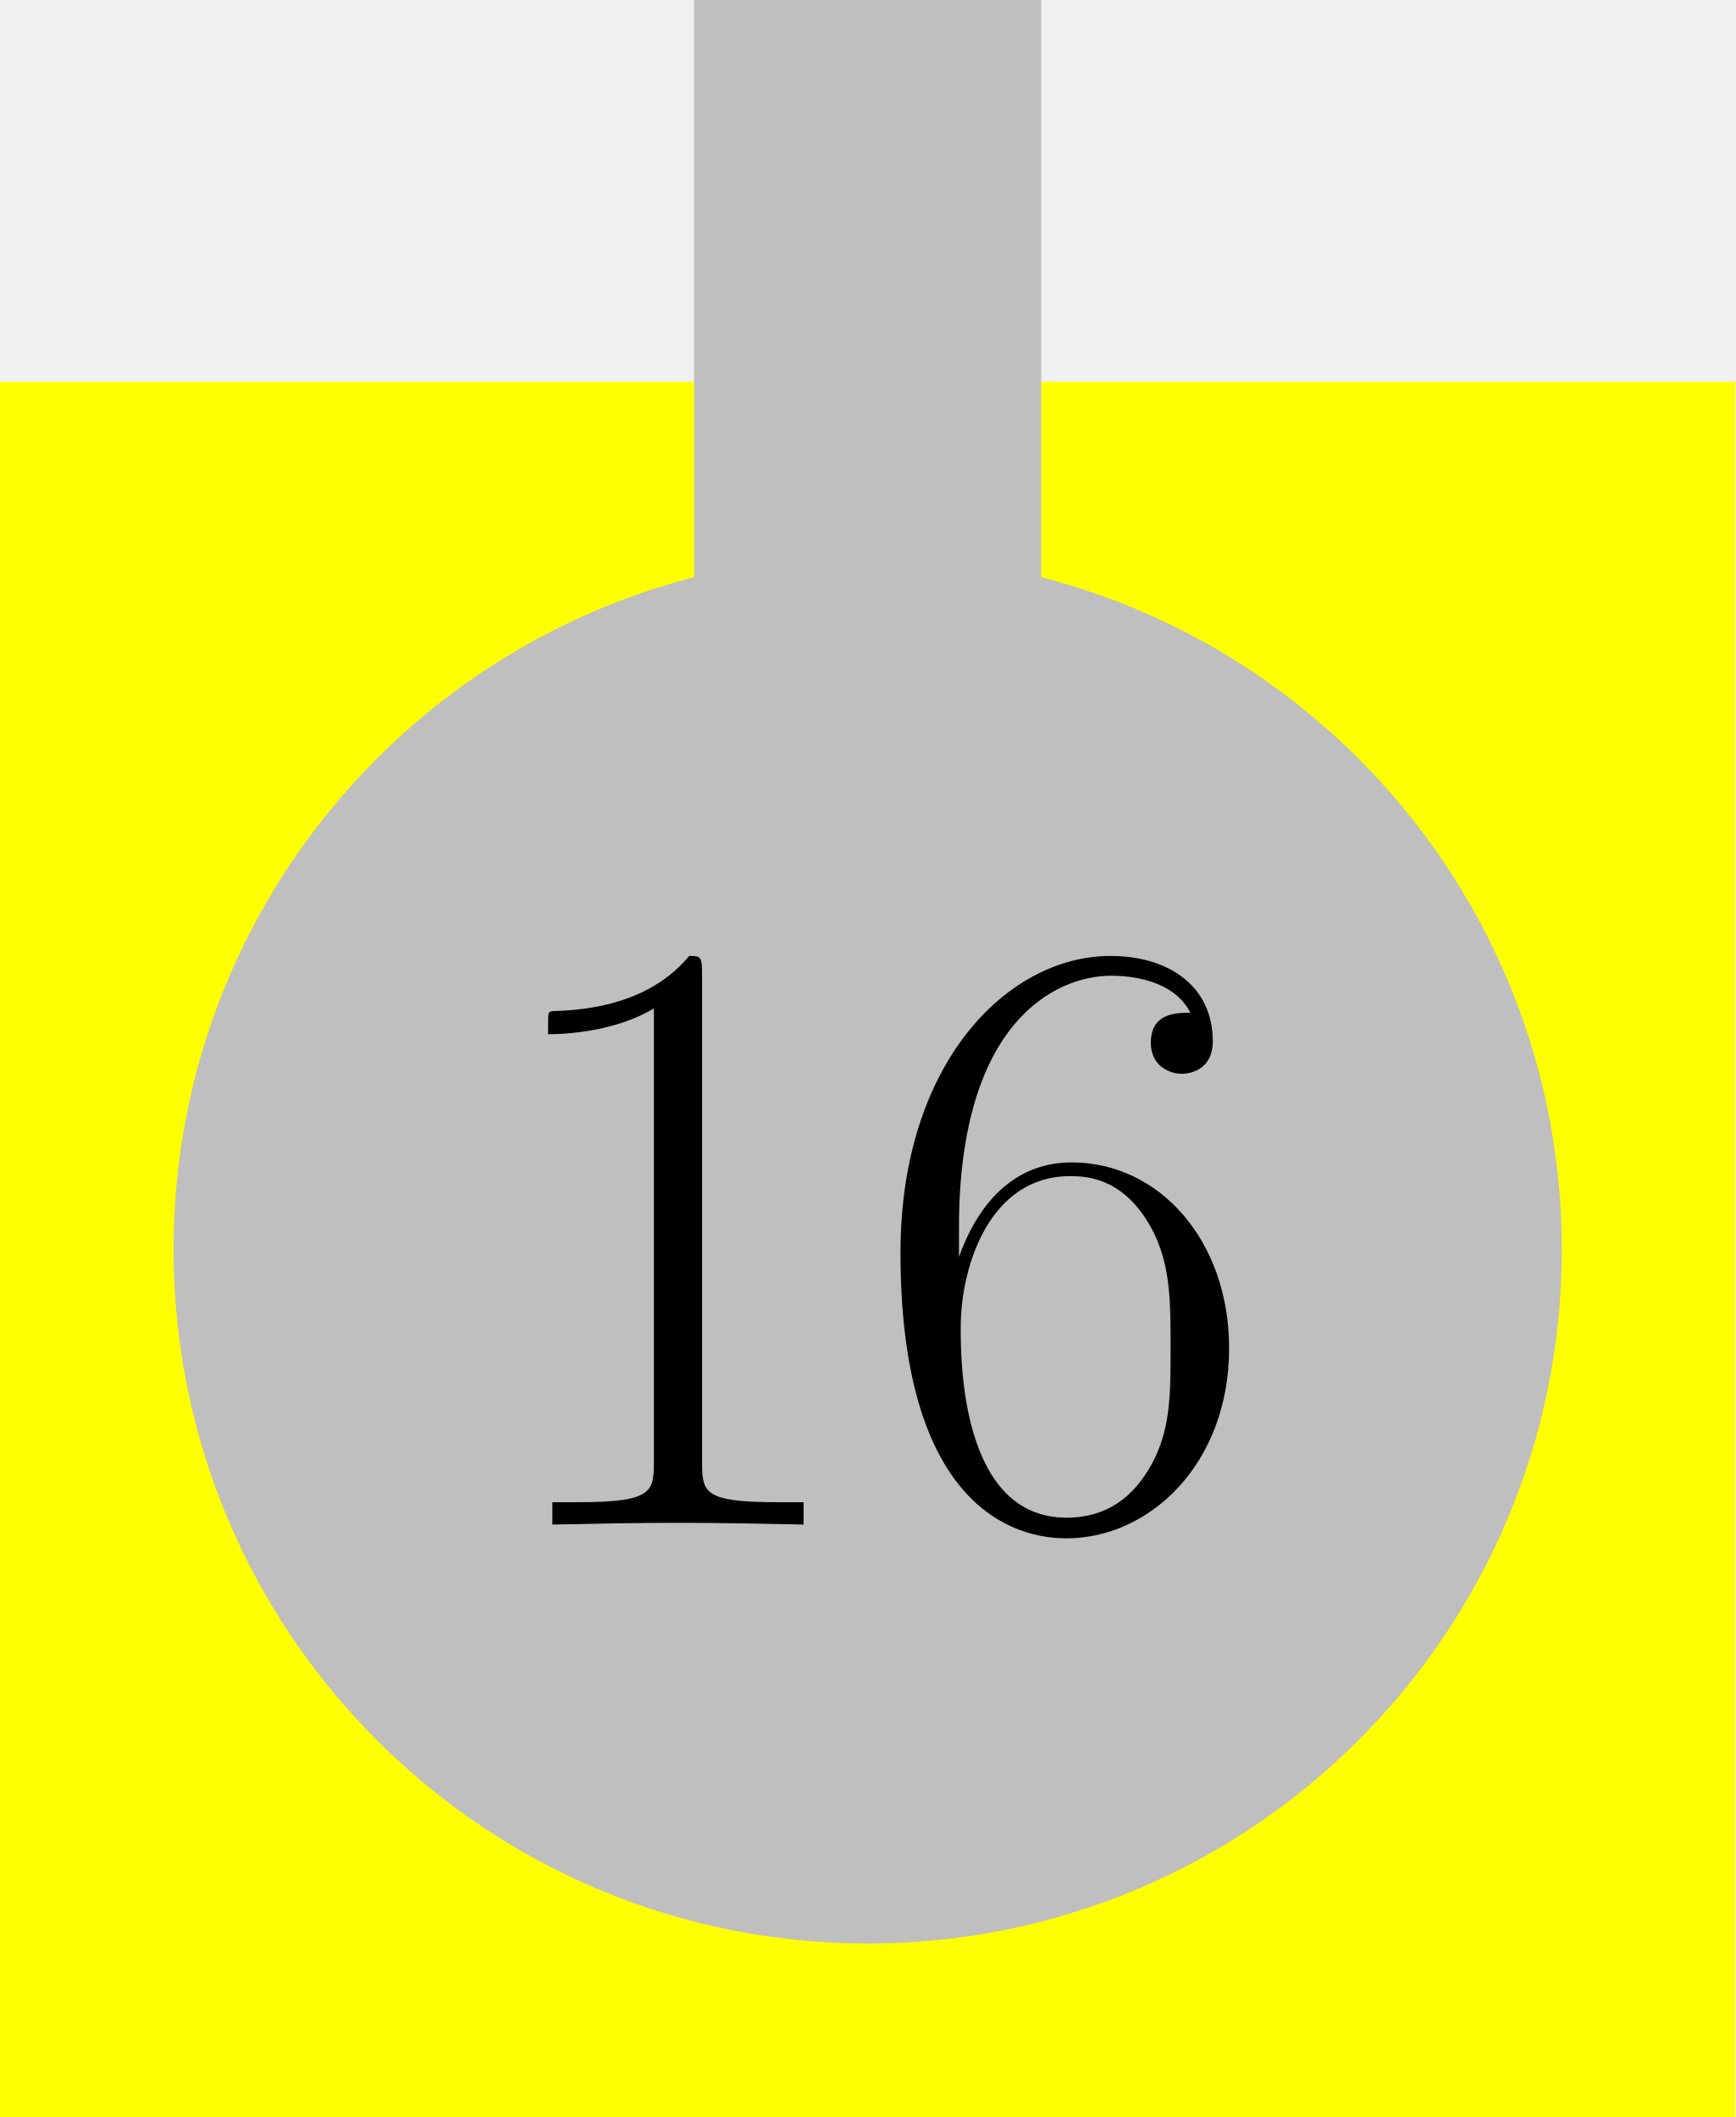
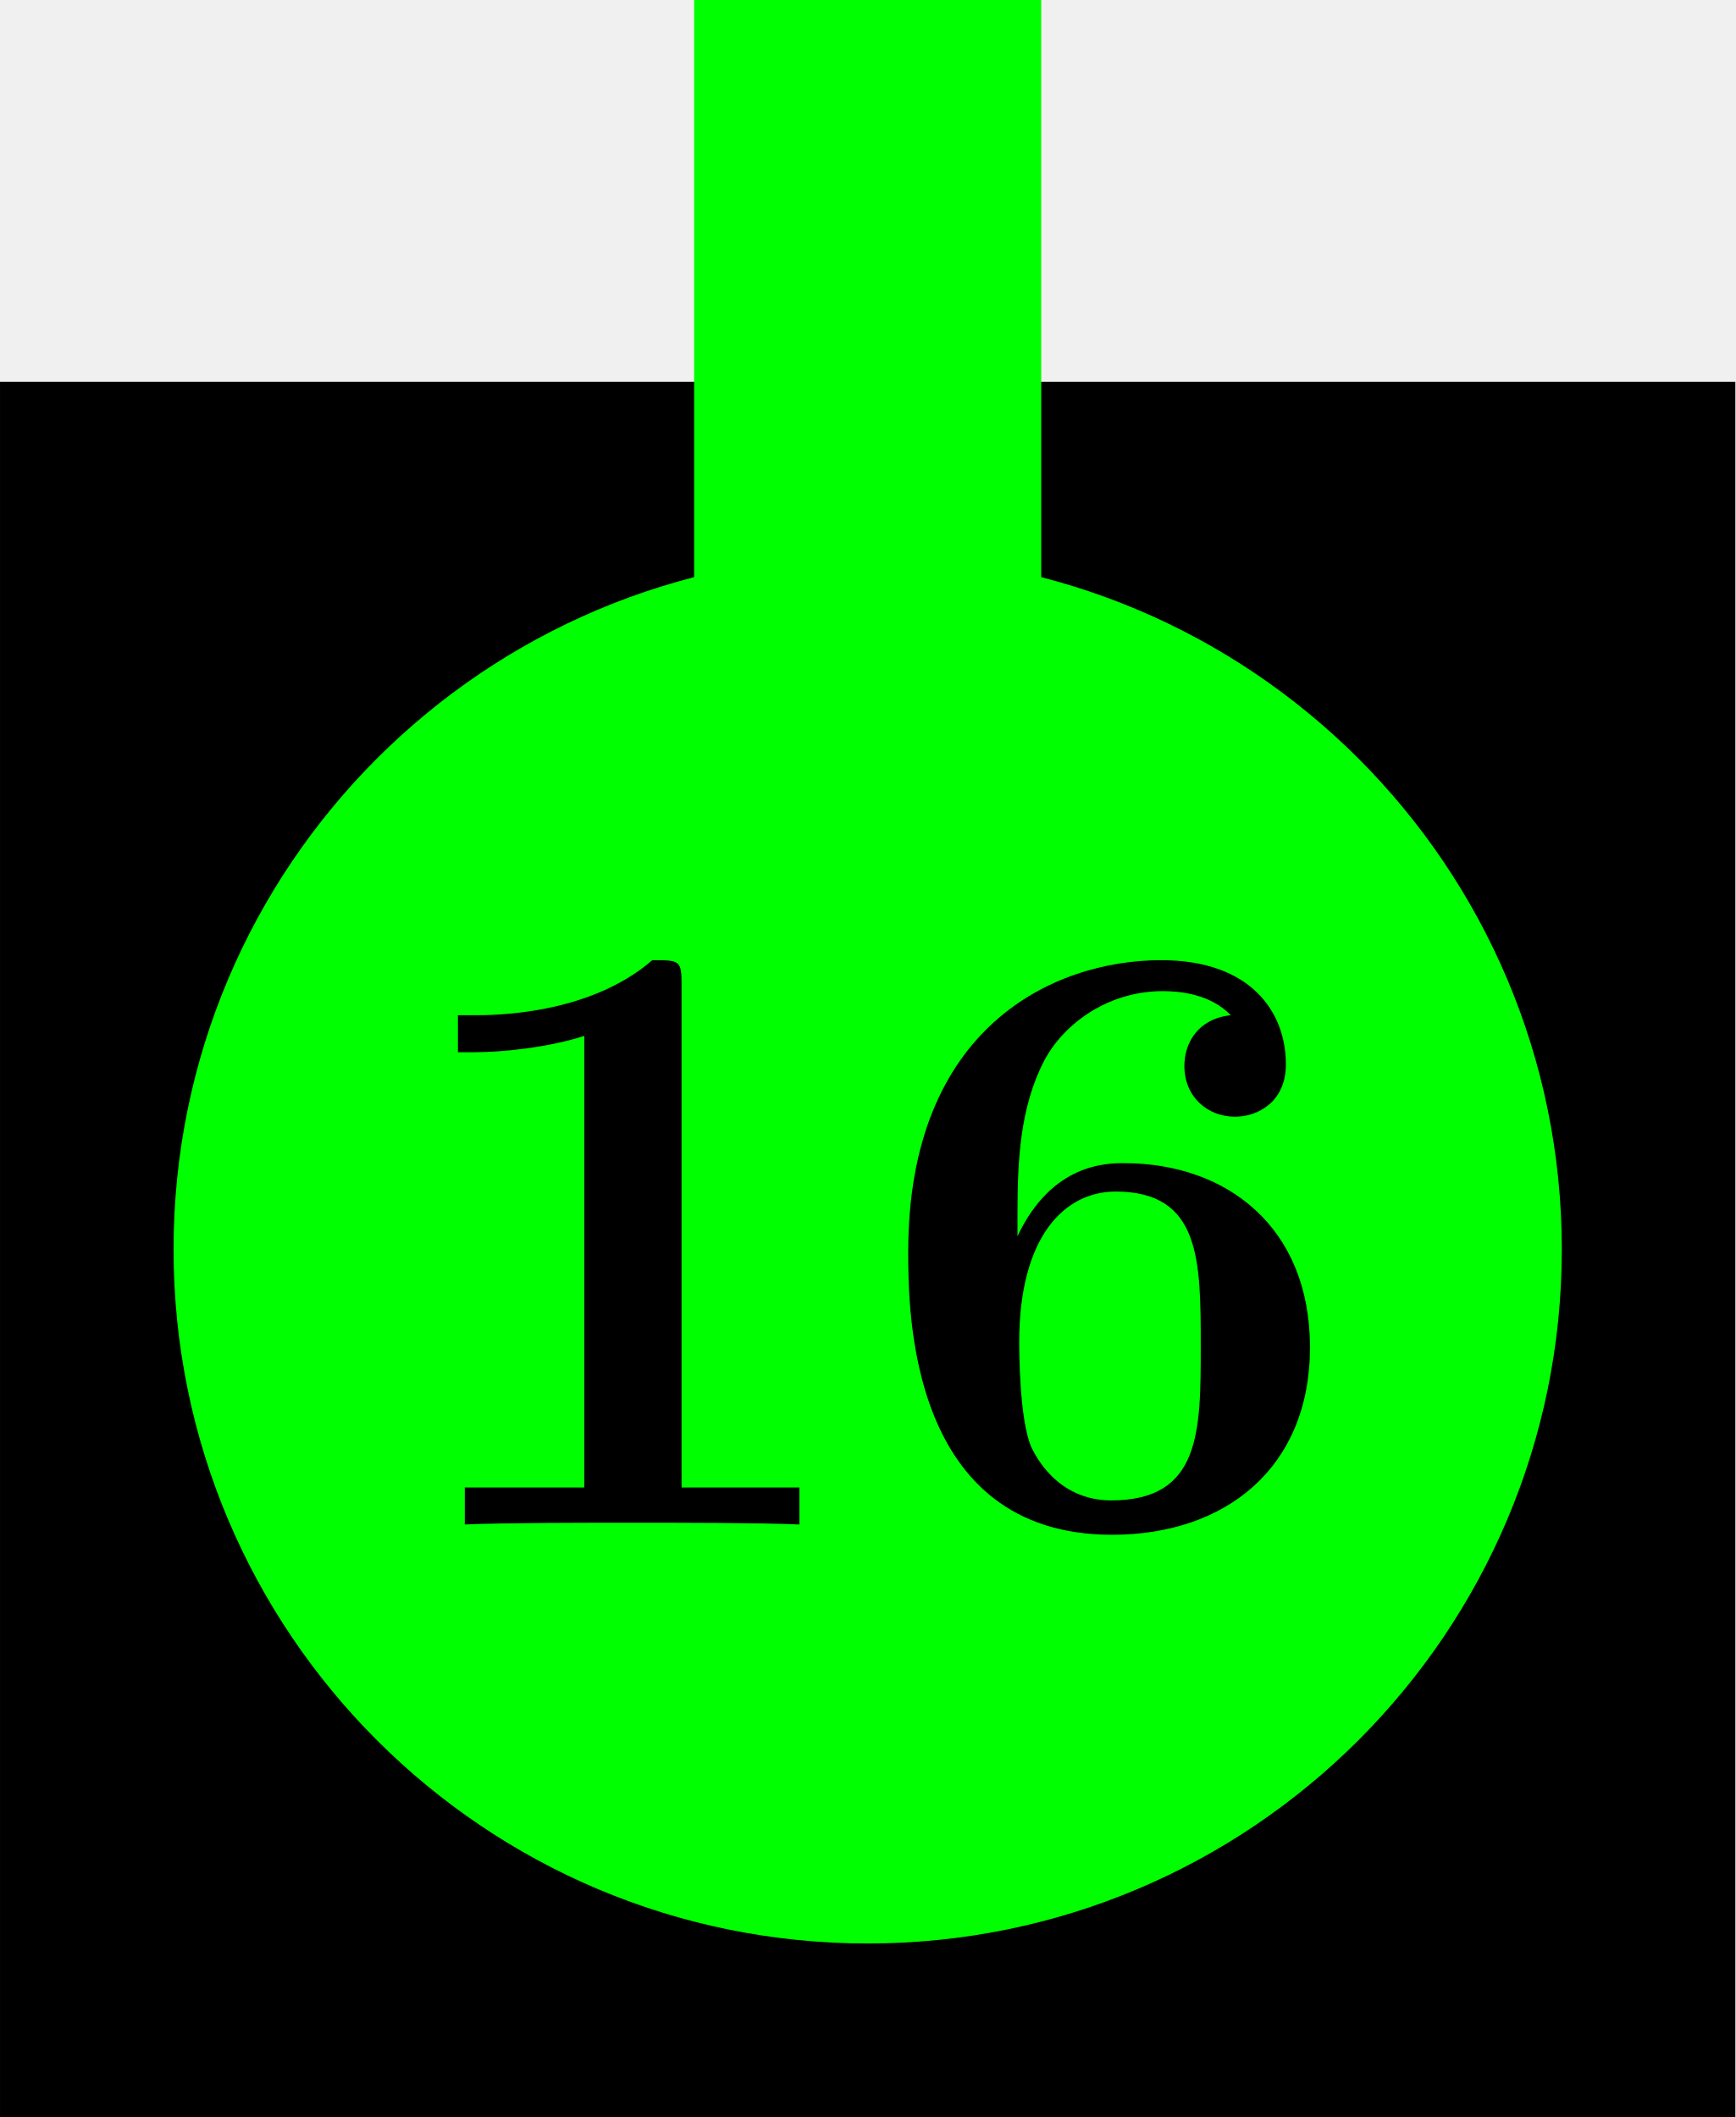
<svg xmlns="http://www.w3.org/2000/svg" xmlns:xlink="http://www.w3.org/1999/xlink" version="1.1" width="50pt" height="61pt" viewBox="81.409 89.858 50 61">
  <defs>
-     <path id="g0-49" d="M6.593-15.839C6.593-16.359 6.569-16.384 6.222-16.384C5.255-15.219 3.792-14.847 2.404-14.798C2.33-14.798 2.206-14.798 2.181-14.748S2.156-14.649 2.156-14.129C2.925-14.129 4.214-14.277 5.205-14.872V-1.809C5.205-.942 5.156-.644 3.024-.644H2.28V0C3.47-.025 4.71-.05 5.899-.05S8.328-.025 9.518 0V-.644H8.775C6.643-.644 6.593-.917 6.593-1.809V-15.839Z" />
-     <path id="g0-54" d="M2.627-8.552C2.627-14.476 5.404-15.814 7.015-15.814C7.535-15.814 8.799-15.715 9.295-14.748C8.899-14.748 8.155-14.748 8.155-13.881C8.155-13.211 8.7-12.988 9.047-12.988C9.27-12.988 9.94-13.088 9.94-13.93C9.94-15.492 8.7-16.384 6.99-16.384C4.04-16.384 .942-13.311 .942-7.833C.942-1.091 3.743 .397 5.726 .397C8.13 .397 10.411-1.76 10.411-5.081C10.411-8.18 8.403-10.435 5.875-10.435C4.363-10.435 3.247-9.444 2.627-7.709V-8.552ZM5.726-.198C2.677-.198 2.677-4.759 2.677-5.676C2.677-7.461 3.52-10.039 5.825-10.039C6.246-10.039 7.461-10.039 8.279-8.328C8.725-7.362 8.725-6.345 8.725-5.106C8.725-3.768 8.725-2.776 8.205-1.785C7.659-.768 6.866-.198 5.726-.198Z" />
+     <path id="g0-49" d="M8.576-15.541C8.576-16.26 8.527-16.26 7.734-16.26C5.899-14.674 3.148-14.674 2.603-14.674H2.132V-13.608H2.603C3.47-13.608 4.784-13.757 5.775-14.079V-1.066H2.33V0C3.371-.05 5.974-.05 7.139-.05S10.931-.05 11.972 0V-1.066H8.576V-15.541Z" />
+     <path id="g0-54" d="M4.313-8.973C4.313-10.485 4.387-12.022 5.081-13.36C5.627-14.401 6.891-15.368 8.502-15.368C8.973-15.368 9.865-15.294 10.46-14.674C9.518-14.575 9.122-13.881 9.122-13.211C9.122-12.319 9.791-11.749 10.584-11.749C11.229-11.749 12.047-12.17 12.047-13.261C12.047-14.748 11.055-16.26 8.452-16.26C5.354-16.26 1.165-14.327 1.165-7.857C1.165-6.197 1.165 .297 7.04 .297C10.311 .297 12.741-1.636 12.741-5.106S10.336-10.411 7.387-10.411C6.891-10.411 5.304-10.411 4.313-8.304V-8.973ZM7.015-.694C5.428-.694 4.809-2.033 4.71-2.231C4.363-3.049 4.363-5.032 4.363-5.255C4.363-8.304 5.676-9.593 7.139-9.593C9.593-9.593 9.593-7.61 9.593-5.131C9.593-2.677 9.593-.694 7.015-.694Z" />
  </defs>
  <g id="page1">
    <g transform="matrix(0.996264 0 0 0.996264 81.4094 89.8583)">
      <path d="M 0 61.229L 50.188 61.229L 50.188 0L 0 0L 0 61.229Z" fill="#ffffff" opacity="0" />
    </g>
    <g transform="matrix(0.996264 0 0 0.996264 81.4094 89.8583)">
-       <path d="M 0 11.041L 50.188 11.041L 50.188 61.229L 0 61.229L 0 11.041Z" fill="#ffff00" />
+       <path d="M 0 11.041L 50.188 11.041L 50.188 61.229L 0 61.229L 0 11.041Z" fill="#000000" />
    </g>
    <g transform="matrix(0.996264 0 0 0.996264 81.4094 89.8583)">
-       <path d="M 45.169 36.135C 45.169 25.048 36.181 16.06 25.094 16.06C 14.007 16.06 5.019 25.048 5.019 36.135C 5.019 47.222 14.007 56.21 25.094 56.21C 36.181 56.21 45.169 47.222 45.169 36.135Z" fill="#bfbfbf" />
+       <path d="M 45.169 36.135C 45.169 25.048 36.181 16.06 25.094 16.06C 14.007 16.06 5.019 25.048 5.019 36.135C 5.019 47.222 14.007 56.21 25.094 56.21C 36.181 56.21 45.169 47.222 45.169 36.135Z" fill="#00ff00" />
    </g>
    <g transform="matrix(0.996264 0 0 0.996264 81.4094 89.8583)">
-       <path d="M 20.075 0L 30.113 0L 30.113 21.079L 20.075 21.079L 20.075 0Z" fill="#bfbfbf" />
+       <path d="M 20.075 0L 30.113 0L 30.113 21.079L 20.075 21.079L 20.075 0Z" fill="#00ff00" />
    </g>
-     <use x="95.045" y="133.787" xlink:href="#g0-49" />
-     <use x="106.413" y="133.787" xlink:href="#g0-54" />
+     <use x="92.471" y="133.785" xlink:href="#g0-49" />
+     <use x="106.413" y="133.785" xlink:href="#g0-54" />
  </g>
</svg>
